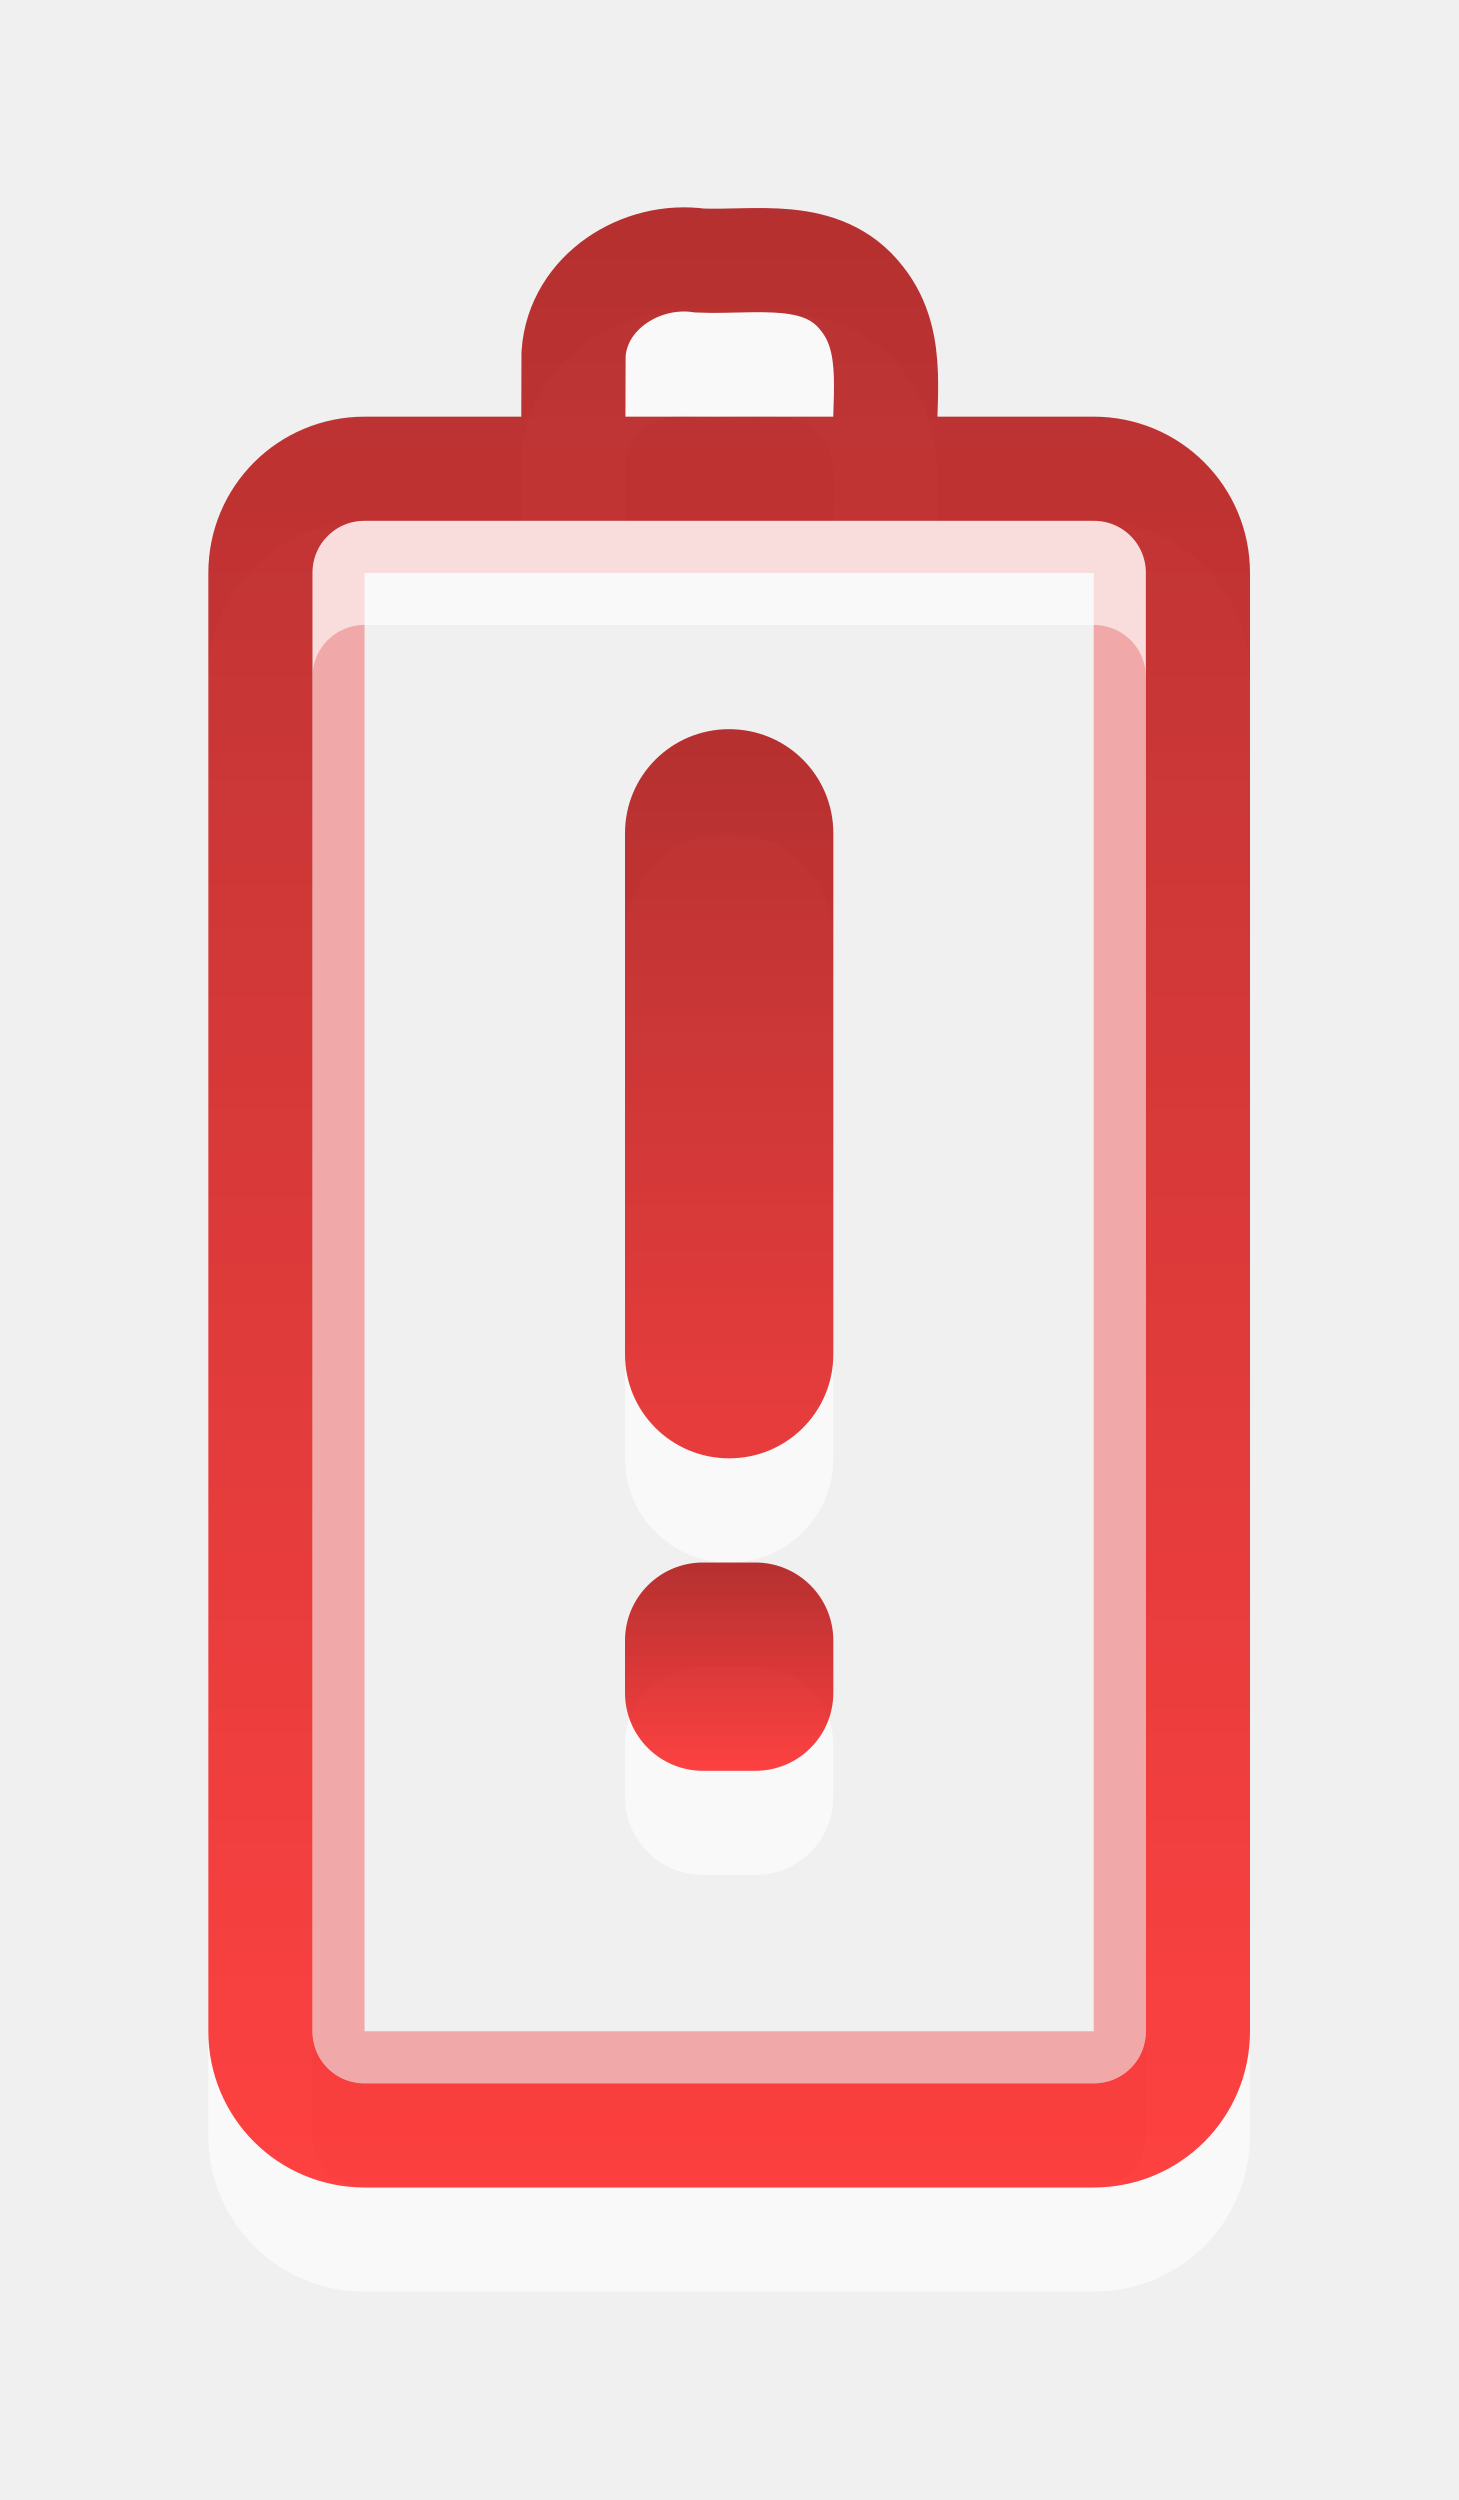
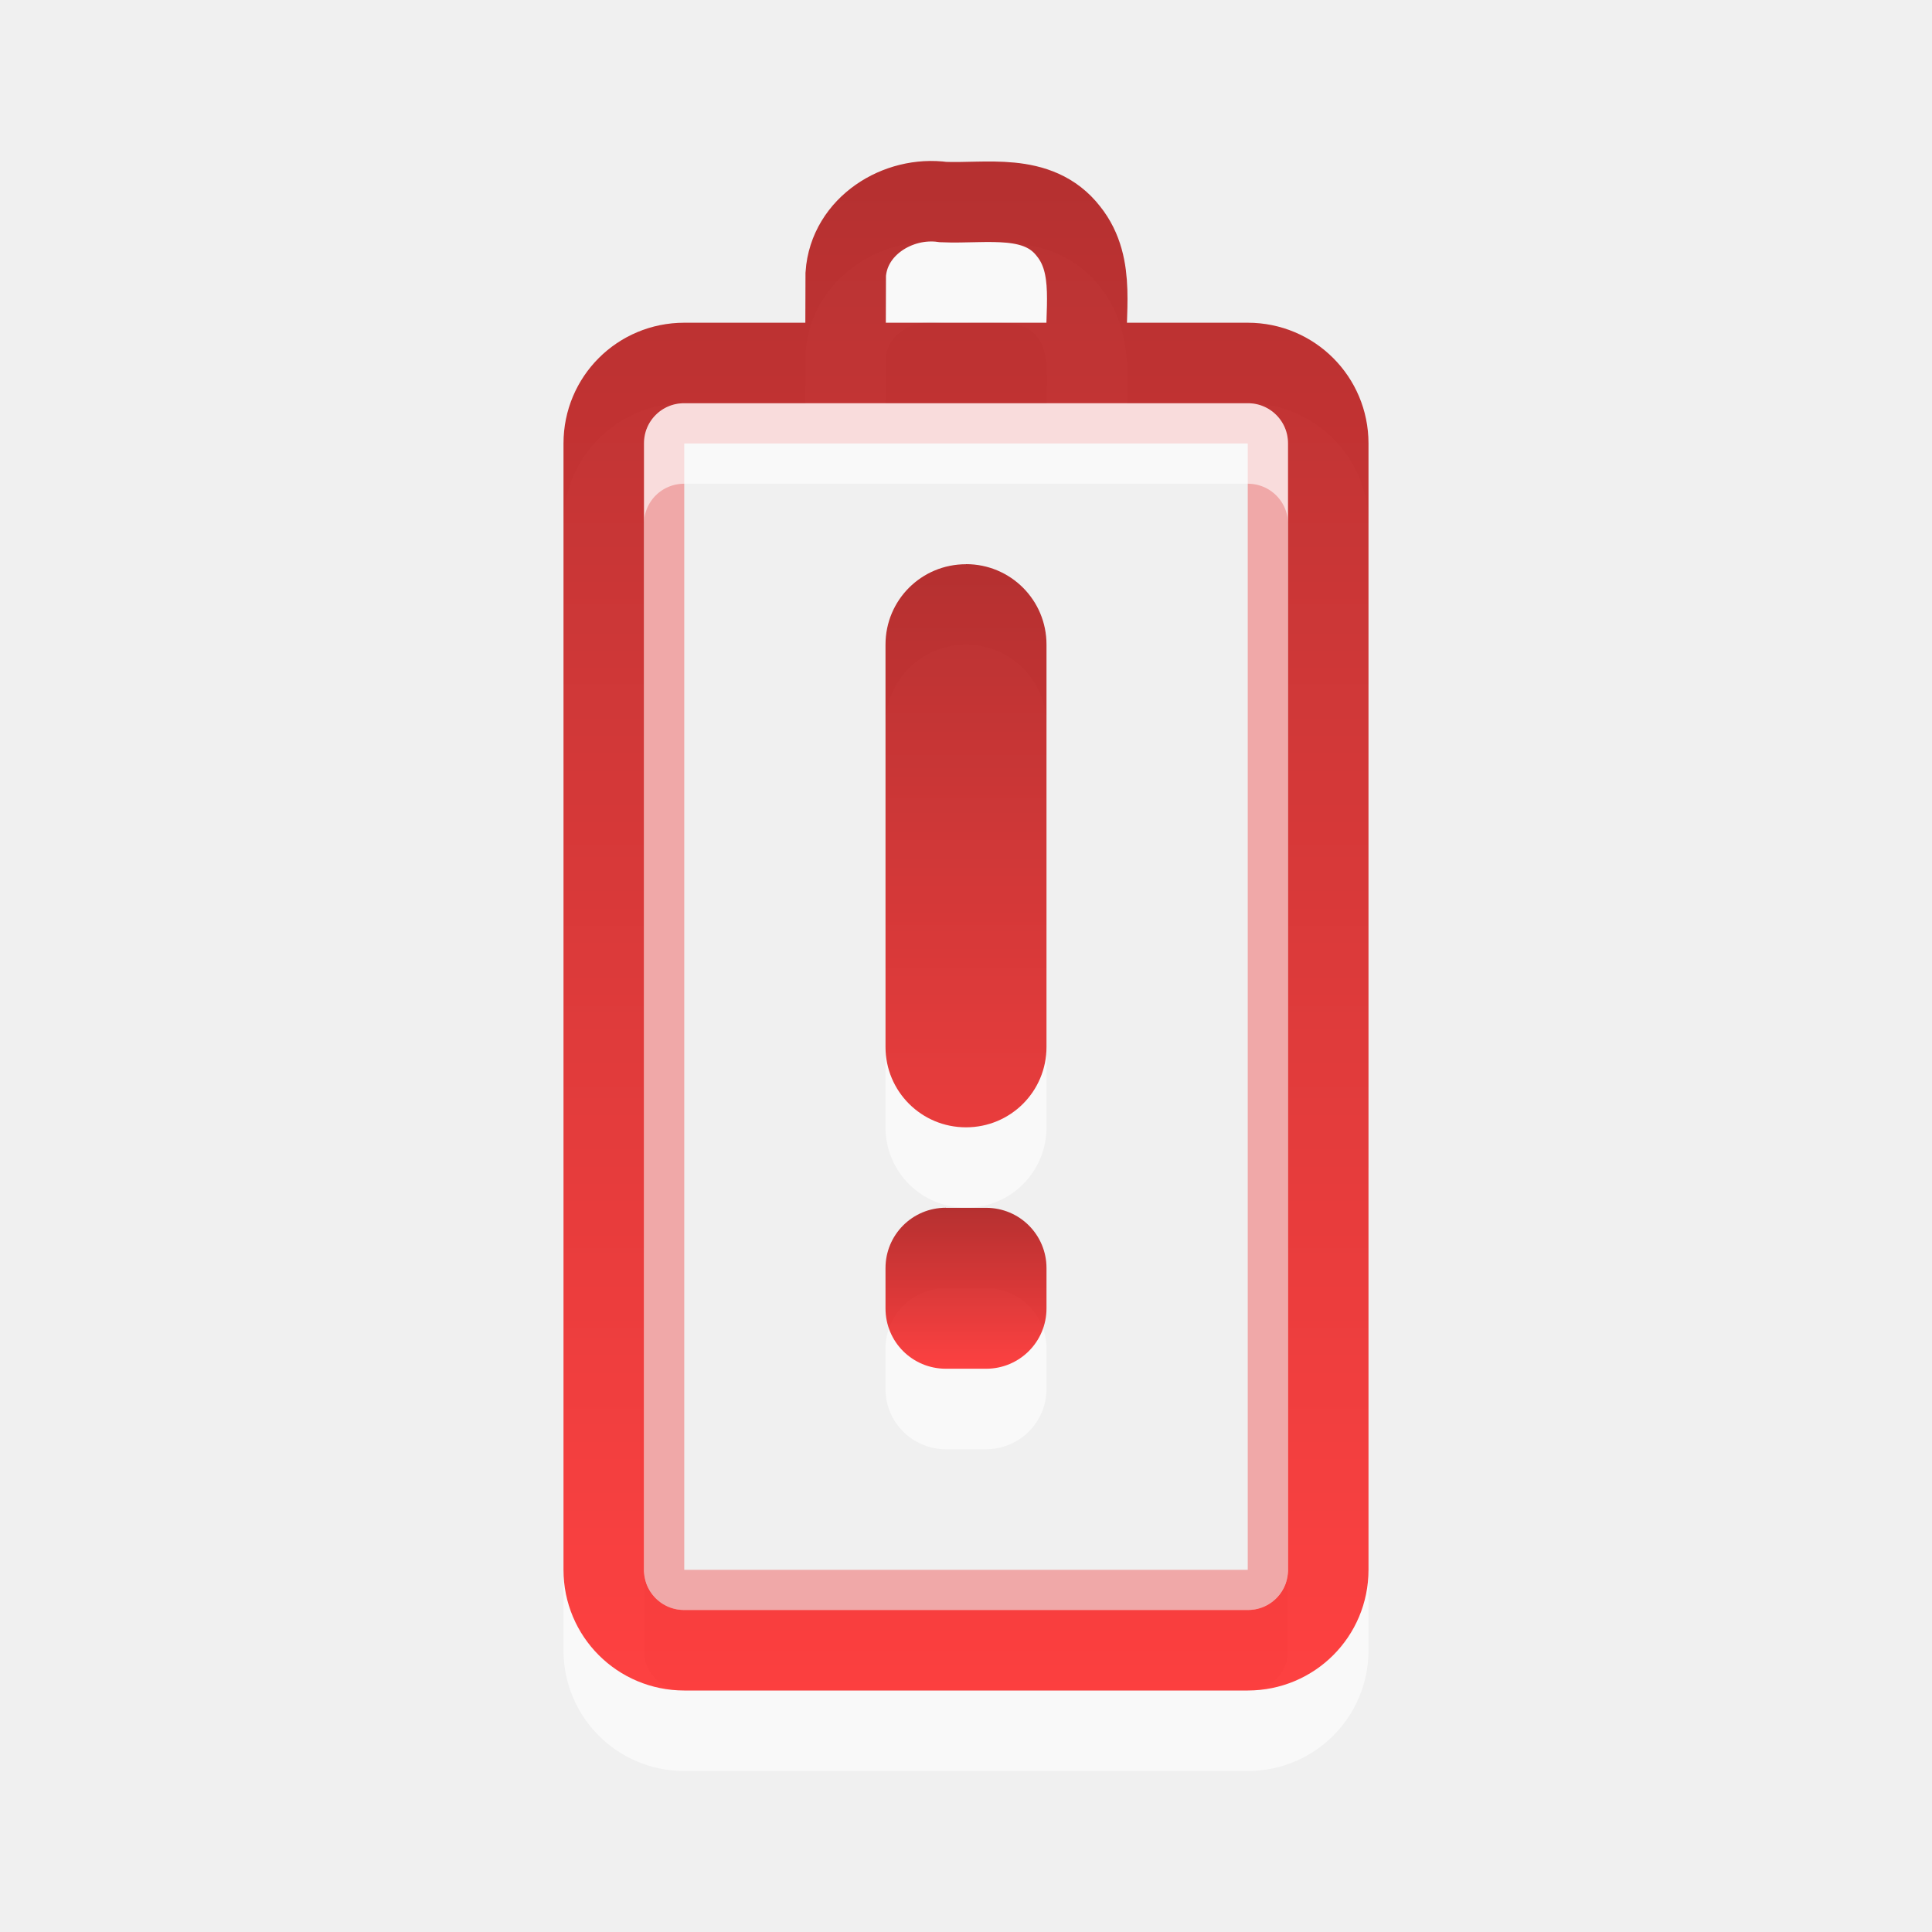
- <svg xmlns="http://www.w3.org/2000/svg" xmlns:xlink="http://www.w3.org/1999/xlink" version="1.1" width="14" height="24" id="svg3718">
+ <svg xmlns="http://www.w3.org/2000/svg" xmlns:xlink="http://www.w3.org/1999/xlink" version="1.1" width="24" height="24" id="svg3718">
  <defs id="defs3720">
    <linearGradient id="linearGradient3187">
      <stop id="stop3189" style="stop-color:#a60000;stop-opacity:1" offset="0" />
      <stop id="stop3191" style="stop-color:#ff1313;stop-opacity:1" offset="1" />
    </linearGradient>
-     <linearGradient xlink:href="#linearGradient3187" id="linearGradient2997" gradientUnits="userSpaceOnUse" gradientTransform="translate(-5,-3e-7)" x1="11.377" y1="14.989" x2="11.377" y2="17.019" />
-     <linearGradient xlink:href="#linearGradient3187" id="linearGradient3000" gradientUnits="userSpaceOnUse" gradientTransform="translate(-5,-3e-7)" x1="11.377" y1="7" x2="11.377" y2="17.019" />
-     <linearGradient xlink:href="#linearGradient3187" id="linearGradient3003" gradientUnits="userSpaceOnUse" gradientTransform="translate(-5,-3e-7)" x1="12" y1="1.99" x2="12" y2="21" />
+     <linearGradient xlink:href="#linearGradient3187" id="linearGradient2997" gradientUnits="userSpaceOnUse" gradientTransform="matrix(1.000023,0,0,0.9994648,-3.0260097e-4,0.0116578)" x1="11.377" y1="14.989" x2="11.377" y2="17.019" />
+     <linearGradient xlink:href="#linearGradient3187" id="linearGradient3000" gradientUnits="userSpaceOnUse" gradientTransform="matrix(1.000023,0,0,0.9994648,-3.0260097e-4,0.0116578)" x1="11.377" y1="7" x2="11.377" y2="17.019" />
+     <linearGradient xlink:href="#linearGradient3187" id="linearGradient3003" gradientUnits="userSpaceOnUse" gradientTransform="matrix(1.000023,0,0,0.9994648,-3.026e-4,0.0116578)" x1="12" y1="1.99" x2="12" y2="21" />
  </defs>
-   <path style="opacity:0.6;fill:#ffffff;fill-opacity:1;fill-rule:nonzero;stroke:none;stroke-width:1;marker:none;visibility:visible;display:inline;overflow:visible;enable-background:accumulate" id="path3471" d="m 7,8 c -0.554,0 -1,0.446 -1,1 L 6,14 c 0,0.554 0.446,1 1,1 0.554,0 1,-0.446 1,-1 L 8,9 c 0,-0.554 -0.446,-1 -1,-1 z M 6.75,16 C 6.335,16 6,16.334 6,16.75 l 0,0.5 C 6,17.666 6.335,18 6.75,18 l 0.5,0 C 7.665,18 8,17.666 8,17.25 l 0,-0.5 C 8,16.334 7.665,16 7.25,16 l -0.5,0 z" />
-   <rect style="opacity:0.3;fill:none;stroke:#f00000;stroke-width:0.5;stroke-linecap:round;stroke-linejoin:miter;stroke-miterlimit:4;stroke-opacity:1;stroke-dasharray:none;stroke-dashoffset:0;marker:none;visibility:visible;display:inline;overflow:visible;enable-background:accumulate" id="rect3236" transform="matrix(0,-1,1,0,0,0)" y="3.25" x="-19.75" ry="0.25" rx="0.25" height="7.5" width="14.5" />
-   <path style="opacity:0.6;fill:none;stroke:#ffffff;stroke-width:1;stroke-linecap:round;stroke-linejoin:miter;stroke-miterlimit:4;stroke-opacity:1;stroke-dashoffset:0;marker:none;visibility:visible;display:inline;overflow:visible;enable-background:accumulate" id="path3208" d="m 2.5,20.5 0,-14 c 0,-0.554 0.446,-1 1,-1 l 7,0 c 0.554,0 1,0.446 1,1 L 11.5,20.5 c 0,0.554 -0.446,1 -1,1 l -7,0 c -0.554,0 -1,-0.446 -1,-1 z M 5.503,5.382 c 7e-4,-0.328 0.002,-0.656 0.003,-0.984 0.041,-0.598 0.65,-0.977 1.212,-0.897 0.533,0.023 1.177,-0.124 1.555,0.363 0.351,0.438 0.191,1.021 0.228,1.537" />
-   <path style="opacity:0.8;fill:none;stroke:url(#linearGradient3003);stroke-width:1;stroke-linecap:round;stroke-linejoin:miter;stroke-miterlimit:4;stroke-opacity:1;stroke-dashoffset:0;marker:none;visibility:visible;display:inline;overflow:visible;enable-background:accumulate" id="rect2442" d="m 2.5,19.5 0,-14 c 0,-0.554 0.446,-1 1,-1 l 7,0 c 0.554,0 1,0.446 1,1 L 11.5,19.5 c 0,0.554 -0.446,1 -1,1 l -7,0 c -0.554,0 -1,-0.446 -1,-1 z M 5.503,4.382 c 7e-4,-0.328 0.002,-0.656 0.003,-0.984 0.041,-0.598 0.65,-0.977 1.212,-0.897 0.533,0.023 1.177,-0.124 1.555,0.363 0.351,0.438 0.191,1.021 0.228,1.537" />
-   <path style="opacity:0.8;fill:url(#linearGradient3000);fill-opacity:1;fill-rule:nonzero;stroke:none;stroke-width:1;marker:none;visibility:visible;display:inline;overflow:visible;enable-background:accumulate" id="path3467" d="m 7,7 c 0.554,0 1,0.446 1,1 L 8,13 C 8,13.554 7.554,14 7,14 6.446,14 6,13.554 6,13 L 6,8 c 0,-0.554 0.446,-1 1,-1 z" />
-   <path style="opacity:0.8;fill:url(#linearGradient2997);fill-opacity:1;fill-rule:nonzero;stroke:none;stroke-width:1;marker:none;visibility:visible;display:inline;overflow:visible;enable-background:accumulate" id="rect3448" d="m 6.75,15 0.5,0 C 7.665,15 8,15.335 8,15.75 l 0,0.5 C 8,16.666 7.665,17 7.25,17 l -0.5,0 C 6.335,17 6,16.666 6,16.25 l 0,-0.5 C 6,15.335 6.335,15 6.75,15 z" />
+   <path style="opacity:0.6;fill:#ffffff;fill-opacity:1;fill-rule:nonzero;stroke:none;stroke-width:1;marker:none;visibility:visible;display:inline;overflow:visible;enable-background:accumulate" id="path3471" d="m 12,8.007 c -0.554,0 -1,0.446 -1,0.999 l 0,4.997 c 0,0.554 0.446,0.999 1,0.999 C 12.554,15.004 13,14.558 13,14.004 L 13,9.007 C 13,8.453 12.554,8.007 12,8.007 z m -0.25,7.996 c -0.416,0 -0.75,0.334 -0.75,0.75 l 0,0.5 c 0,0.415 0.335,0.75 0.75,0.75 l 0.5,0 C 12.665,18.002 13,17.668 13,17.252 l 0,-0.5 c 0,-0.415 -0.335,-0.75 -0.75,-0.75 l -0.5,0 z" />
+   <rect style="opacity:0.3;fill:none;stroke:#f00000;stroke-width:0.5;stroke-linecap:round;stroke-linejoin:miter;stroke-miterlimit:4;stroke-opacity:1;stroke-dasharray:none;stroke-dashoffset:0;marker:none;visibility:visible;display:inline;overflow:visible;enable-background:accumulate" id="rect3236" transform="matrix(0,-1,1,0,0,0)" y="8.25" x="-19.751" ry="0.25" rx="0.25" height="7.5" width="14.492" />
+   <path style="opacity:0.6;fill:none;stroke:#ffffff;stroke-width:1;stroke-linecap:round;stroke-linejoin:miter;stroke-miterlimit:4;stroke-opacity:1;stroke-dashoffset:0;marker:none;visibility:visible;display:inline;overflow:visible;enable-background:accumulate" id="path3208" d="m 7.5,20.501 0,-13.993 c 0,-0.554 0.446,-0.999 1,-0.999 l 7,0 c 0.554,0 1,0.446 1,0.999 l 0,13.993 c 0,0.554 -0.446,0.999 -1,0.999 l -7,0 c -0.554,0 -1,-0.446 -1,-0.999 z m 3.003,-15.11 c 7e-4,-0.328 0.002,-0.656 0.003,-0.984 0.041,-0.598 0.65,-0.976 1.212,-0.897 0.533,0.023 1.177,-0.124 1.555,0.363 0.351,0.438 0.191,1.021 0.228,1.536" />
+   <path style="opacity:0.8;fill:none;stroke:url(#linearGradient3003);stroke-width:1;stroke-linecap:round;stroke-linejoin:miter;stroke-miterlimit:4;stroke-opacity:1;stroke-dashoffset:0;marker:none;visibility:visible;display:inline;overflow:visible;enable-background:accumulate" id="rect2442" d="m 7.5,19.501 0,-13.993 c 0,-0.554 0.446,-0.999 1,-0.999 l 7,0 c 0.554,0 1,0.446 1,0.999 l 0,13.993 c 0,0.554 -0.446,0.999 -1,0.999 l -7,0 c -0.554,0 -1,-0.446 -1,-0.999 z m 3.003,-15.11 c 7e-4,-0.328 0.002,-0.656 0.003,-0.984 0.041,-0.598 0.65,-0.976 1.212,-0.897 0.533,0.023 1.177,-0.124 1.555,0.363 0.351,0.438 0.191,1.021 0.228,1.536" />
+   <path style="opacity:0.8;fill:url(#linearGradient3000);fill-opacity:1;fill-rule:nonzero;stroke:none;stroke-width:1;marker:none;visibility:visible;display:inline;overflow:visible;enable-background:accumulate" id="path3467" d="M 12,7.008 C 12.554,7.008 13,7.454 13,8.007 L 13,13.005 c 0,0.554 -0.446,0.999 -1,0.999 -0.554,0 -1,-0.446 -1,-0.999 l 0,-4.997 c 0,-0.554 0.446,-0.999 1,-0.999 z" />
+   <path style="opacity:0.8;fill:url(#linearGradient2997);fill-opacity:1;fill-rule:nonzero;stroke:none;stroke-width:1;marker:none;visibility:visible;display:inline;overflow:visible;enable-background:accumulate" id="rect3448" d="m 11.75,15.004 0.5,0 C 12.665,15.004 13,15.338 13,15.753 l 0,0.5 c 0,0.415 -0.335,0.75 -0.75,0.75 l -0.5,0 c -0.416,0 -0.75,-0.334 -0.75,-0.75 l 0,-0.5 c 0,-0.415 0.335,-0.75 0.75,-0.75 z" />
</svg>
